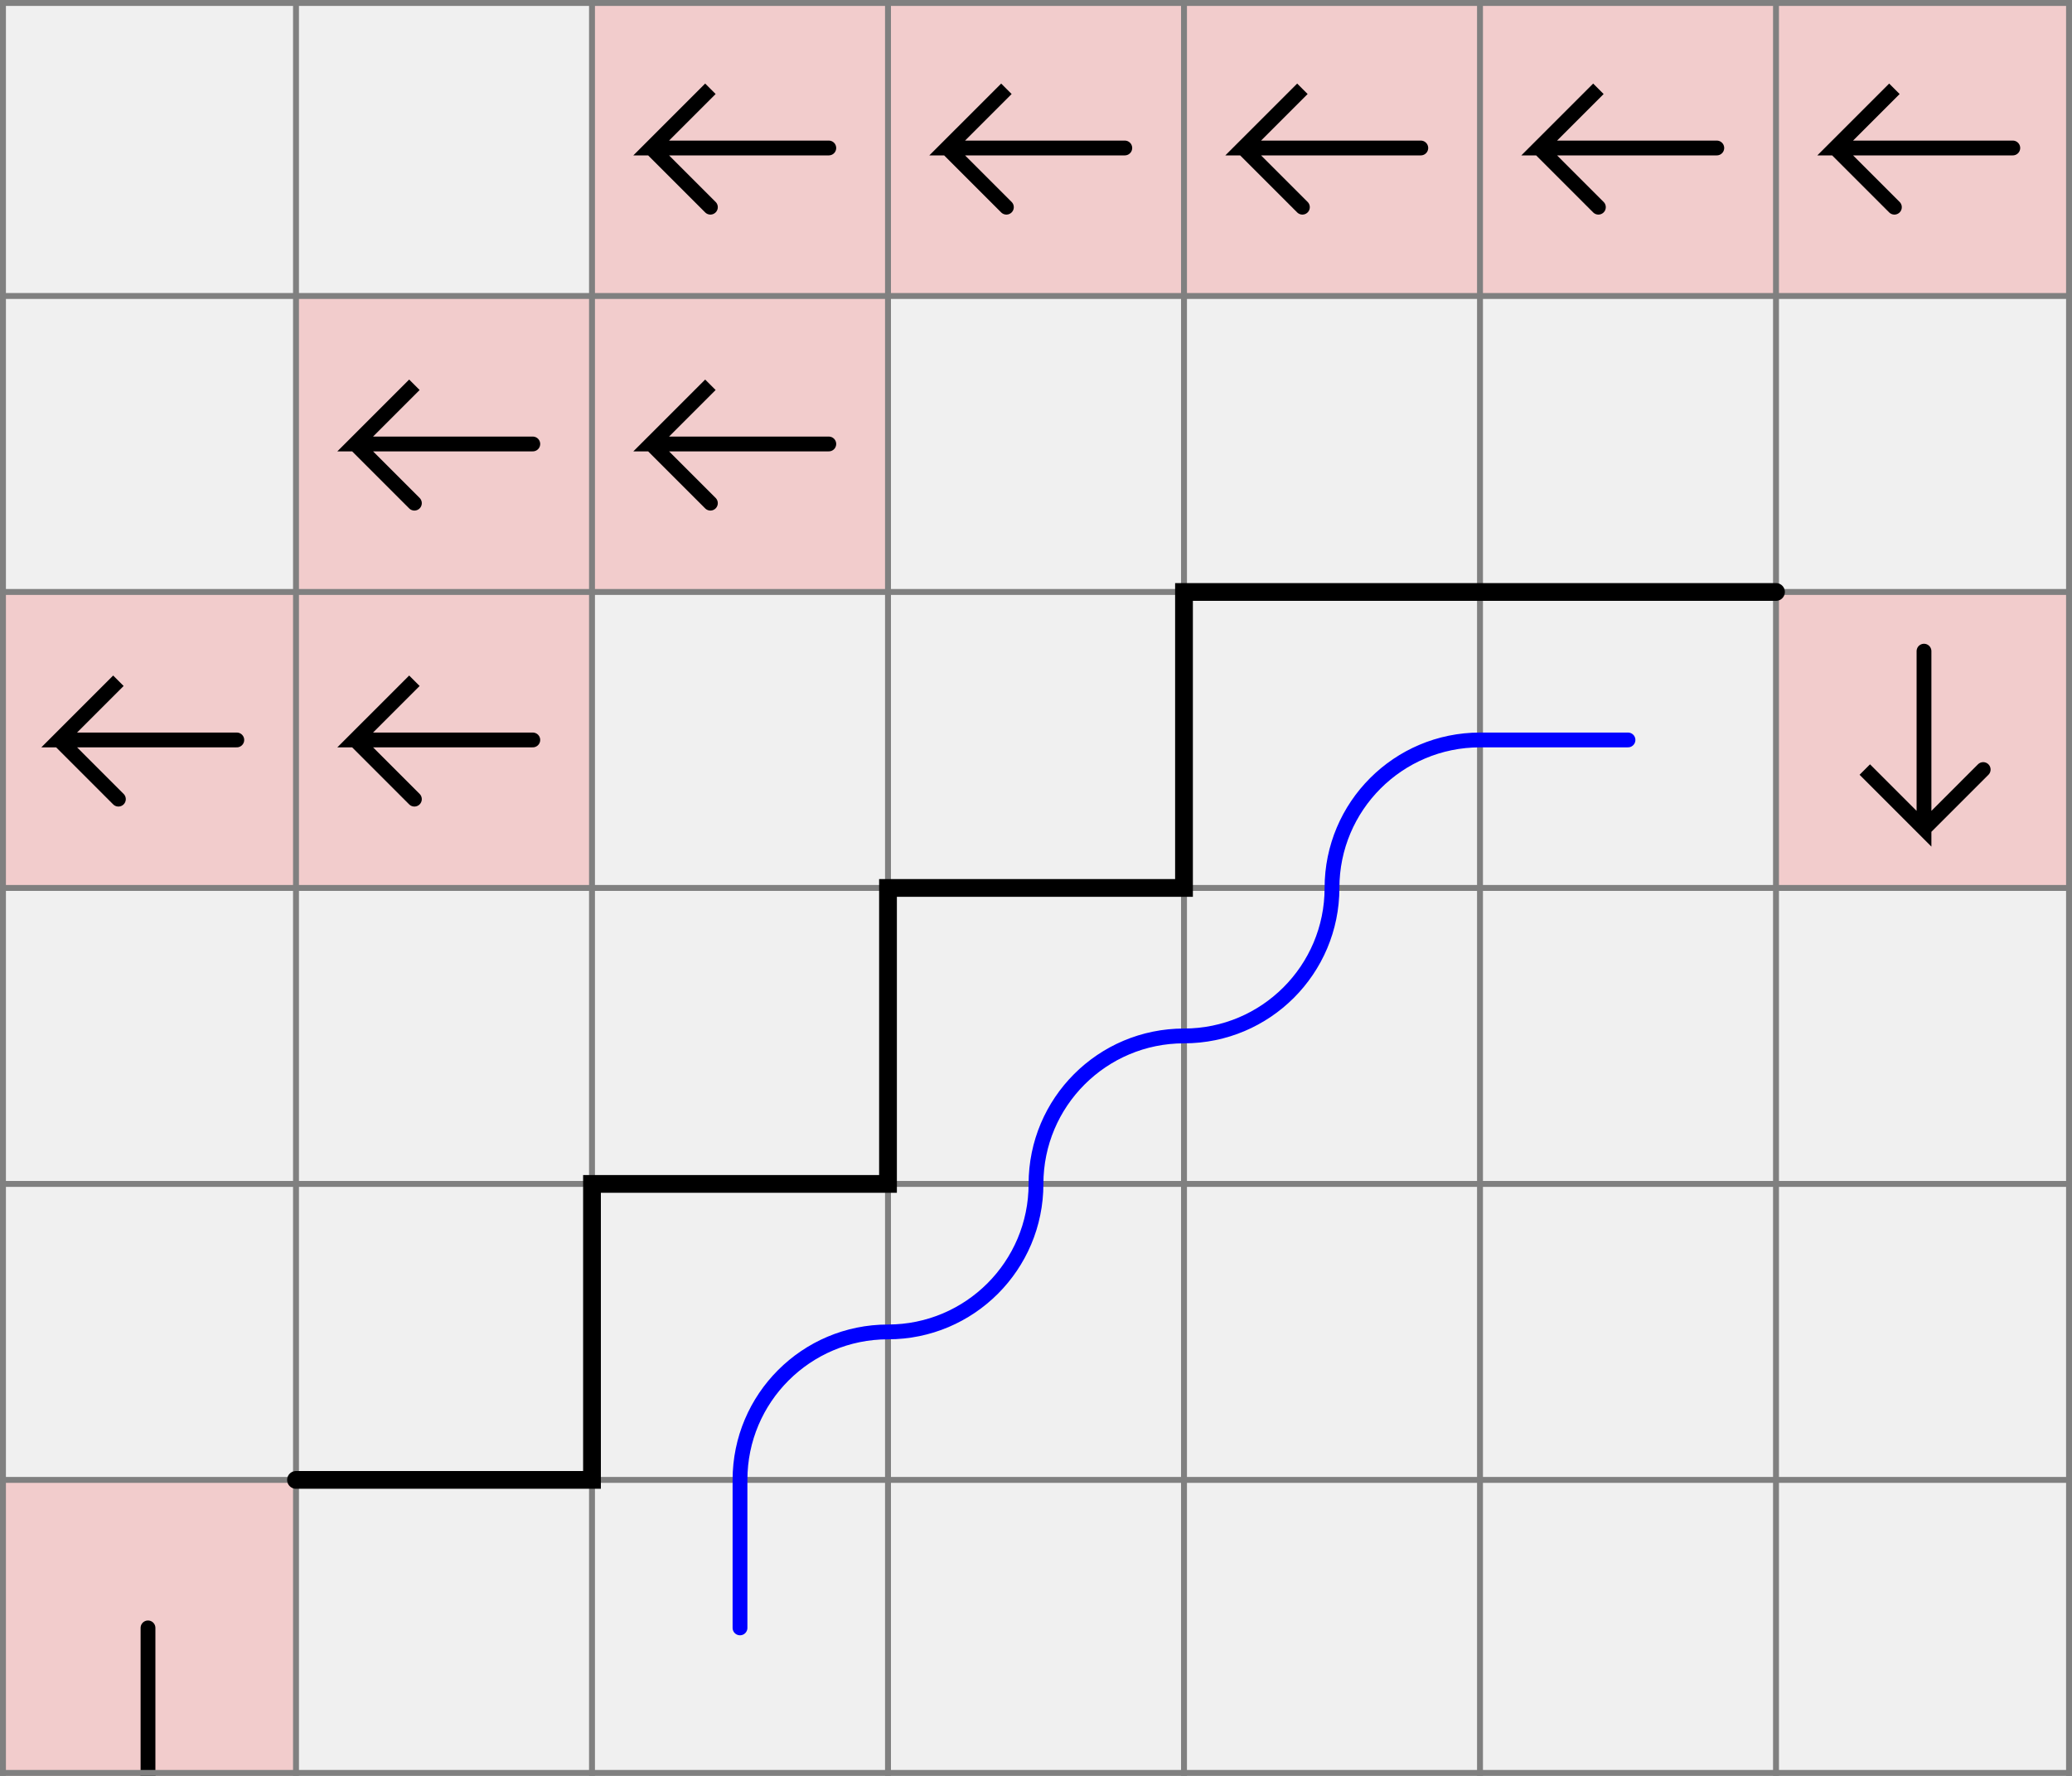
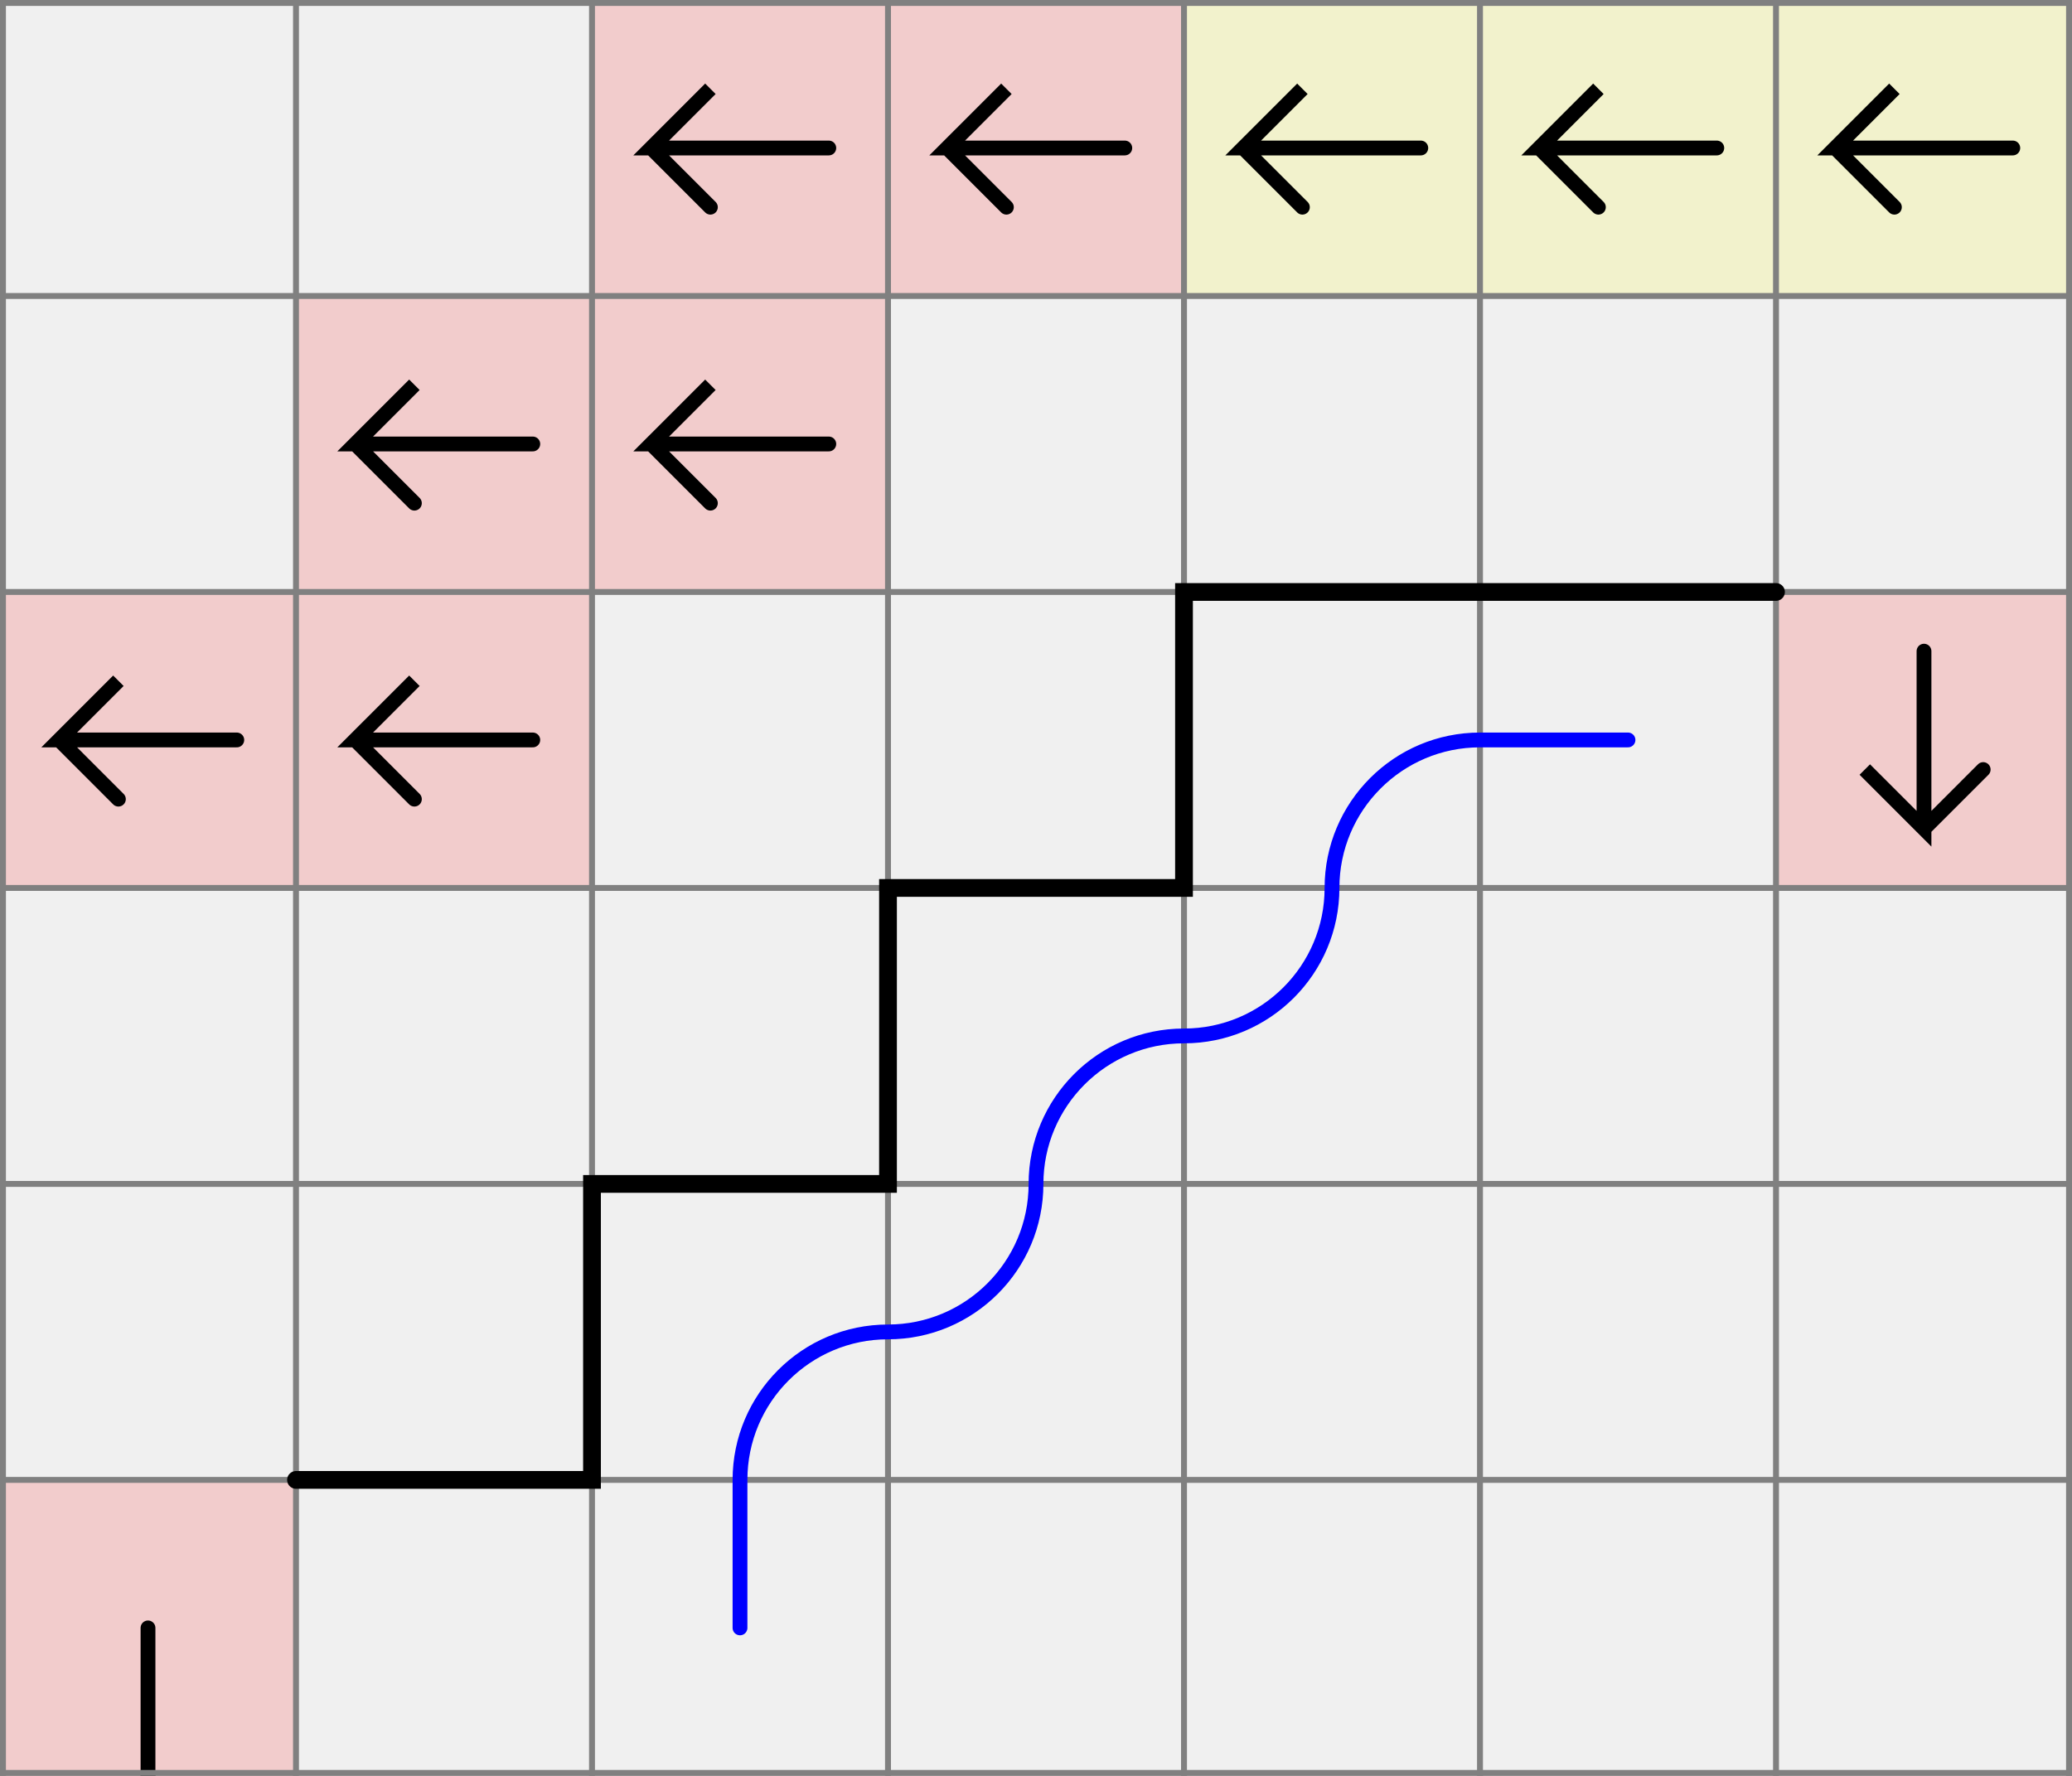
<svg xmlns="http://www.w3.org/2000/svg" viewBox="0 0 7 6">
  <style>
		svg { background-color: white; }
	</style>
  <path d="M 0 5 h 1 v 1 h -1 z" fill="#ff0000" fill-opacity="0.15" />
  <path d="M 0.5 6 v -0.5" fill="white" fill-opacity="0" stroke="black" stroke-width="0.05" stroke-linecap="round" />
  <path d="M 0 6 h 1 v 1 h -1 z" fill="#ff0000" fill-opacity="0.15" />
  <path d="M 0.5 6 v 0.5" fill="white" fill-opacity="0" stroke="black" stroke-width="0.05" stroke-linecap="round" />
  <path d="M 6 2 h 1 v 1 h -1 z" fill="#ff0000" fill-opacity="0.15" />
  <path d="M 6.5 2.2 v 0.6 l -0.2 -0.2 l 0.2 0.2 l 0.2 -0.2" fill="white" fill-opacity="0" stroke="black" stroke-width="0.05" stroke-linecap="round" />
-   <path d="M 6 0 h 1 v 1 h -1 z" fill="#ff0000" fill-opacity="0.15" />
+   <path d="M 6 0 h 1 v 1 h -1 z" fill="#ffff00" fill-opacity="0.15" />
  <path d="M 6.8 0.5 h -0.6 l 0.2 -0.2 l -0.2 0.2 l 0.2 0.2" fill="white" fill-opacity="0" stroke="black" stroke-width="0.05" stroke-linecap="round" />
-   <path d="M 5 0 h 1 v 1 h -1 z" fill="#ff0000" fill-opacity="0.15" />
+   <path d="M 5 0 h 1 v 1 h -1 z" fill="#ffff00" fill-opacity="0.15" />
  <path d="M 5.8 0.5 h -0.6 l 0.2 -0.2 l -0.2 0.2 l 0.2 0.2" fill="white" fill-opacity="0" stroke="black" stroke-width="0.05" stroke-linecap="round" />
-   <path d="M 4 0 h 1 v 1 h -1 z" fill="#ff0000" fill-opacity="0.15" />
+   <path d="M 4 0 h 1 v 1 h -1 z" fill="#ffff00" fill-opacity="0.15" />
  <path d="M 4.8 0.5 h -0.6 l 0.2 -0.2 l -0.2 0.2 l 0.2 0.2" fill="white" fill-opacity="0" stroke="black" stroke-width="0.05" stroke-linecap="round" />
  <path d="M 3 0 h 1 v 1 h -1 z" fill="#ff0000" fill-opacity="0.15" />
  <path d="M 3.8 0.5 h -0.6 l 0.2 -0.2 l -0.2 0.2 l 0.2 0.2" fill="white" fill-opacity="0" stroke="black" stroke-width="0.05" stroke-linecap="round" />
  <path d="M 2 0 h 1 v 1 h -1 z" fill="#ff0000" fill-opacity="0.15" />
  <path d="M 2.8 0.5 h -0.6 l 0.2 -0.2 l -0.2 0.2 l 0.2 0.2" fill="white" fill-opacity="0" stroke="black" stroke-width="0.05" stroke-linecap="round" />
  <path d="M 2 1 h 1 v 1 h -1 z" fill="#ff0000" fill-opacity="0.15" />
  <path d="M 2.8 1.5 h -0.6 l 0.2 -0.2 l -0.2 0.2 l 0.2 0.2" fill="white" fill-opacity="0" stroke="black" stroke-width="0.05" stroke-linecap="round" />
  <path d="M 1 1 h 1 v 1 h -1 z" fill="#ff0000" fill-opacity="0.15" />
  <path d="M 1.8 1.5 h -0.6 l 0.2 -0.2 l -0.2 0.2 l 0.2 0.2" fill="white" fill-opacity="0" stroke="black" stroke-width="0.05" stroke-linecap="round" />
  <path d="M 1 2 h 1 v 1 h -1 z" fill="#ff0000" fill-opacity="0.15" />
  <path d="M 1.8 2.5 h -0.6 l 0.2 -0.2 l -0.2 0.2 l 0.2 0.2" fill="white" fill-opacity="0" stroke="black" stroke-width="0.05" stroke-linecap="round" />
  <path d="M 0 2 h 1 v 1 h -1 z" fill="#ff0000" fill-opacity="0.15" />
  <path d="M 0.8 2.5 h -0.6 l 0.2 -0.2 l -0.2 0.2 l 0.2 0.2" fill="white" fill-opacity="0" stroke="black" stroke-width="0.05" stroke-linecap="round" />
  <path fill="transparent" stroke="gray" stroke-width="0.02" d="M 0.01 0 v 6" />
  <path fill="transparent" stroke="gray" stroke-width="0.02" d="M 1 0 v 6" />
  <path fill="transparent" stroke="gray" stroke-width="0.02" d="M 2 0 v 6" />
  <path fill="transparent" stroke="gray" stroke-width="0.02" d="M 3 0 v 6" />
  <path fill="transparent" stroke="gray" stroke-width="0.02" d="M 4 0 v 6" />
  <path fill="transparent" stroke="gray" stroke-width="0.02" d="M 5 0 v 6" />
  <path fill="transparent" stroke="gray" stroke-width="0.02" d="M 6 0 v 6" />
  <path fill="transparent" stroke="gray" stroke-width="0.02" d="M 6.99 0 v 6" />
  <path fill="transparent" stroke="gray" stroke-width="0.02" d="M 0 0.01 h 7" />
  <path fill="transparent" stroke="gray" stroke-width="0.02" d="M 0 1 h 7" />
  <path fill="transparent" stroke="gray" stroke-width="0.02" d="M 0 2 h 7" />
  <path fill="transparent" stroke="gray" stroke-width="0.02" d="M 0 3 h 7" />
  <path fill="transparent" stroke="gray" stroke-width="0.02" d="M 0 4 h 7" />
  <path fill="transparent" stroke="gray" stroke-width="0.02" d="M 0 5 h 7" />
  <path fill="transparent" stroke="gray" stroke-width="0.02" d="M 0 5.99 h 7" />
  <path d=" M 2.5 5.5 L 2.5 5 A 0.5 0.5 0 0 1 3 4.5 A 0.5 0.5 0 0 0 3.5 4 A 0.5 0.5 0 0 1 4 3.5 A 0.5 0.5 0 0 0 4.5 3 A 0.5 0.5 0 0 1 5 2.5 L 5.5 2.5" fill="white" fill-opacity="0" stroke="blue" stroke-width="0.05" stroke-linecap="round" />
  <path fill="transparent" stroke="black" stroke-width="0.06" stroke-linecap="round" d="M 1 5 h 1 v -1 h 1 v -1 h 1 v -1 h 2" />
</svg>
